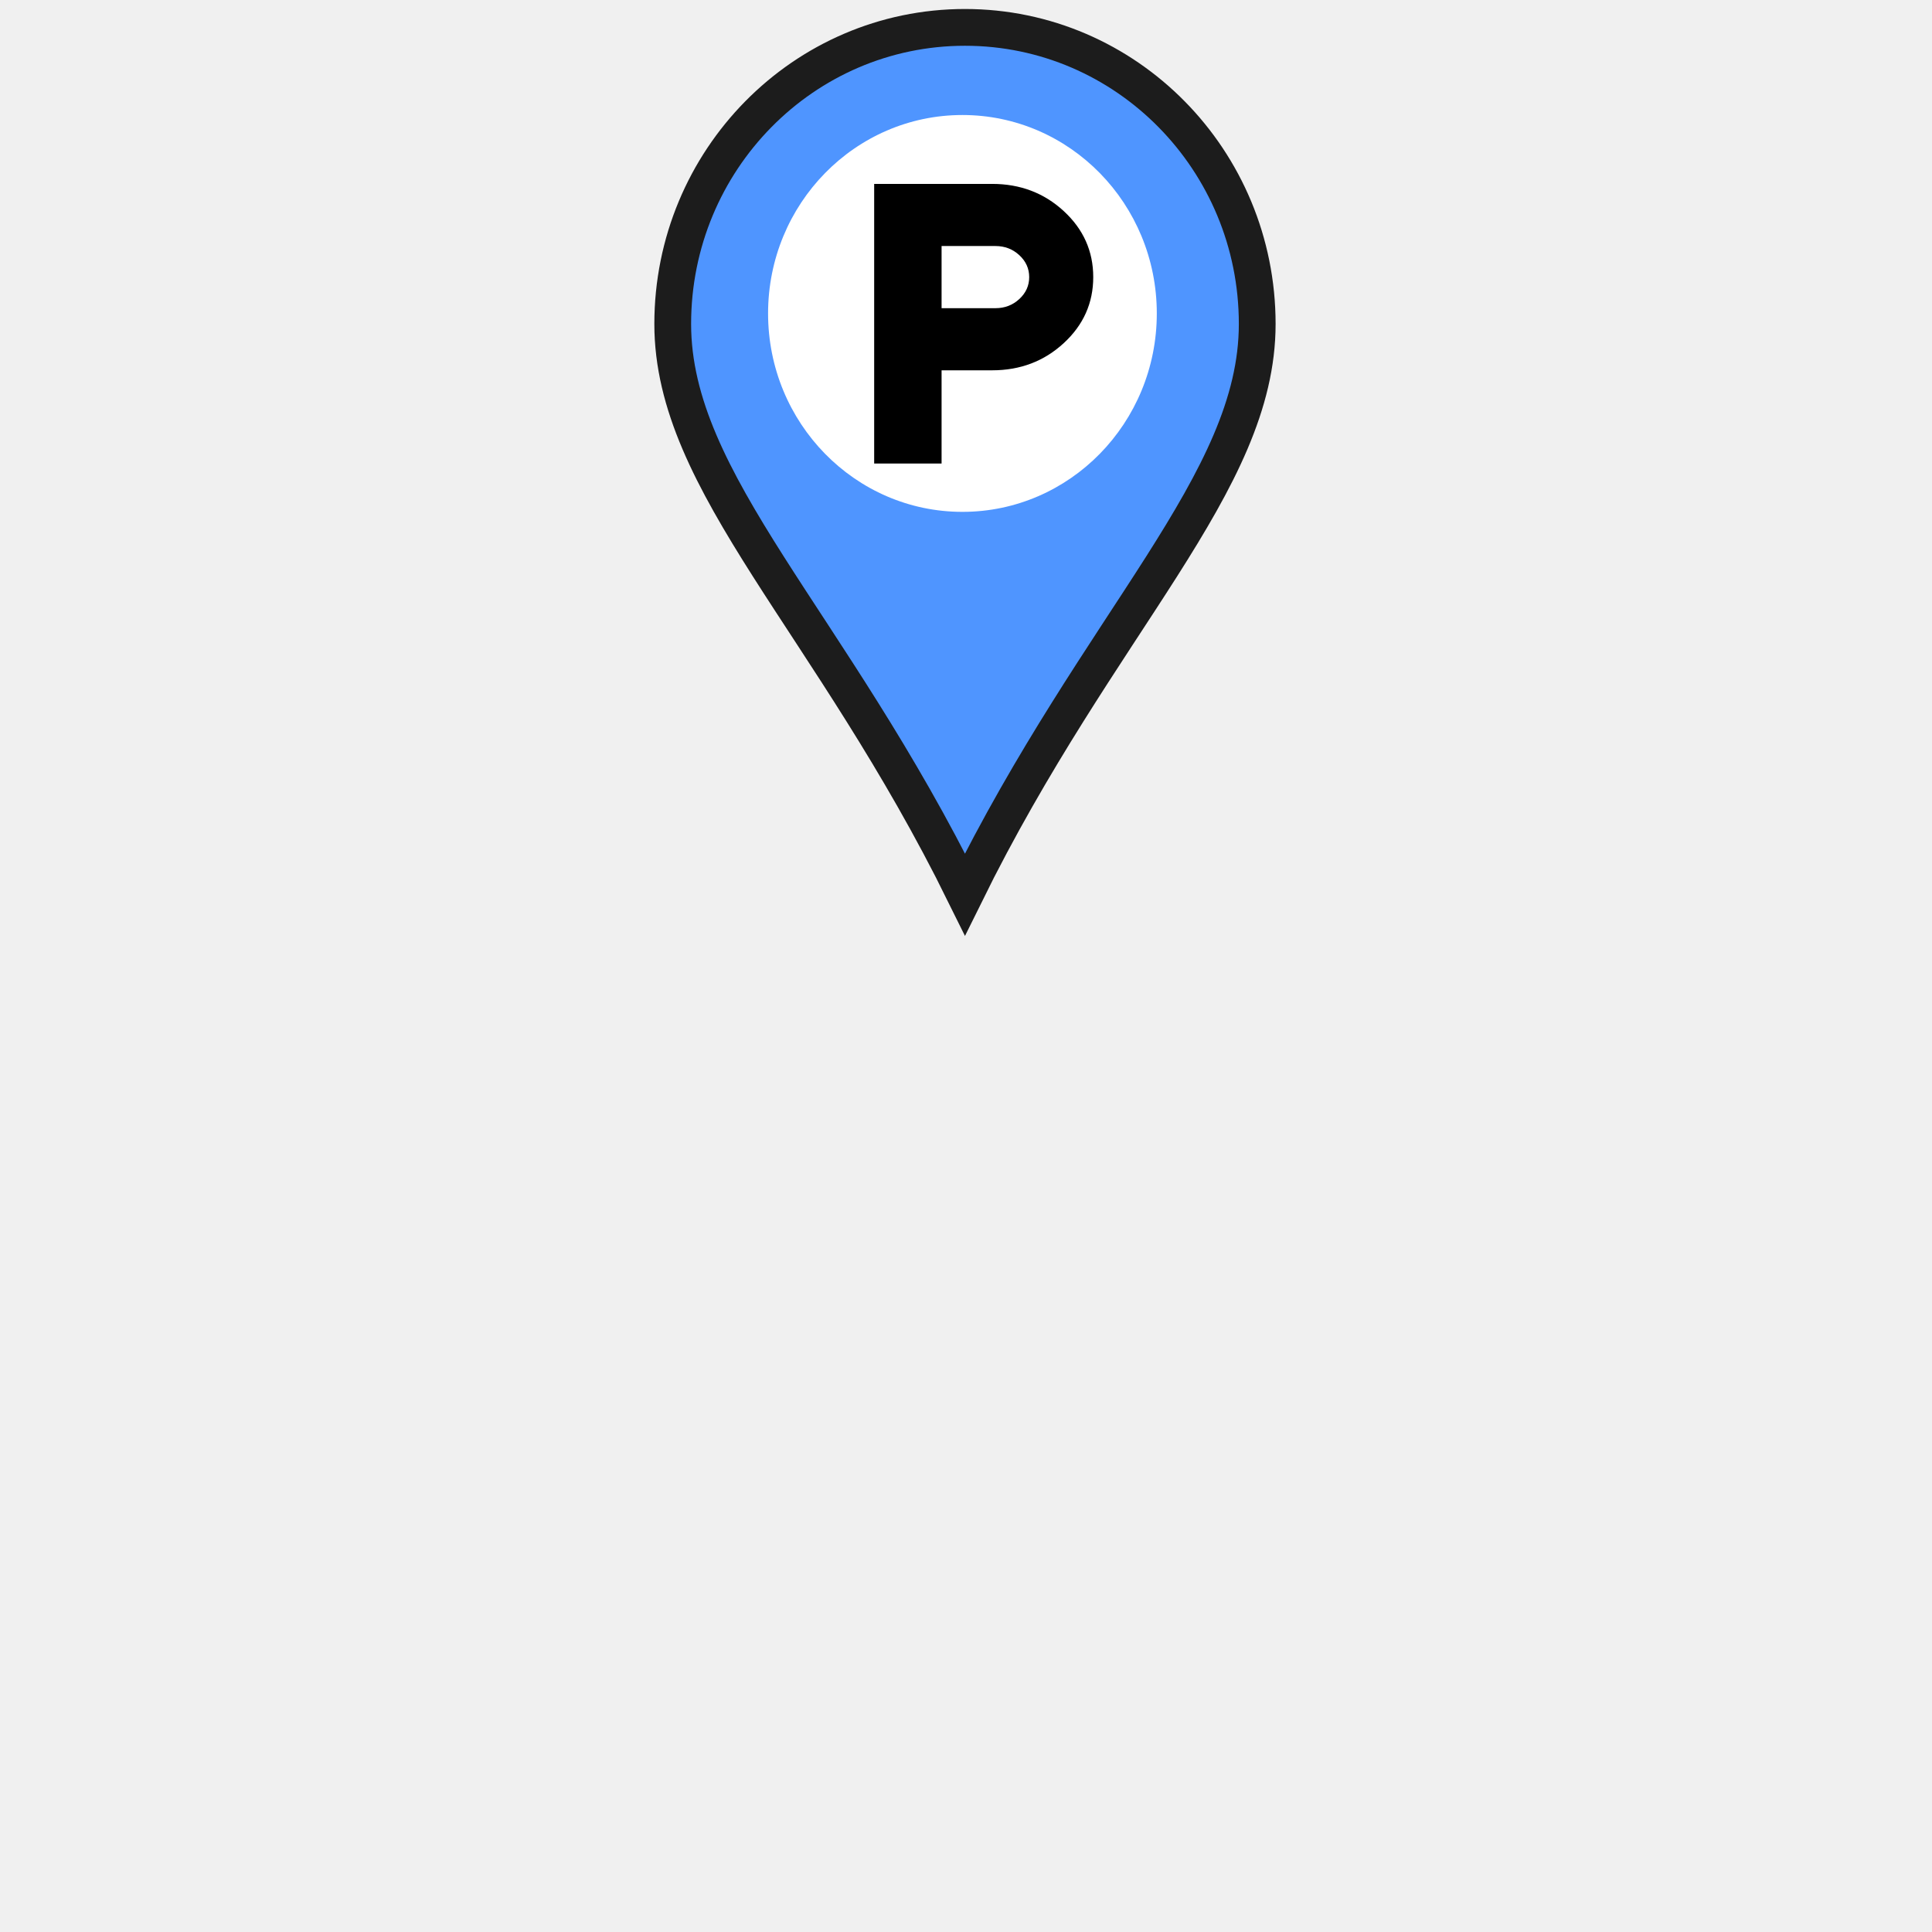
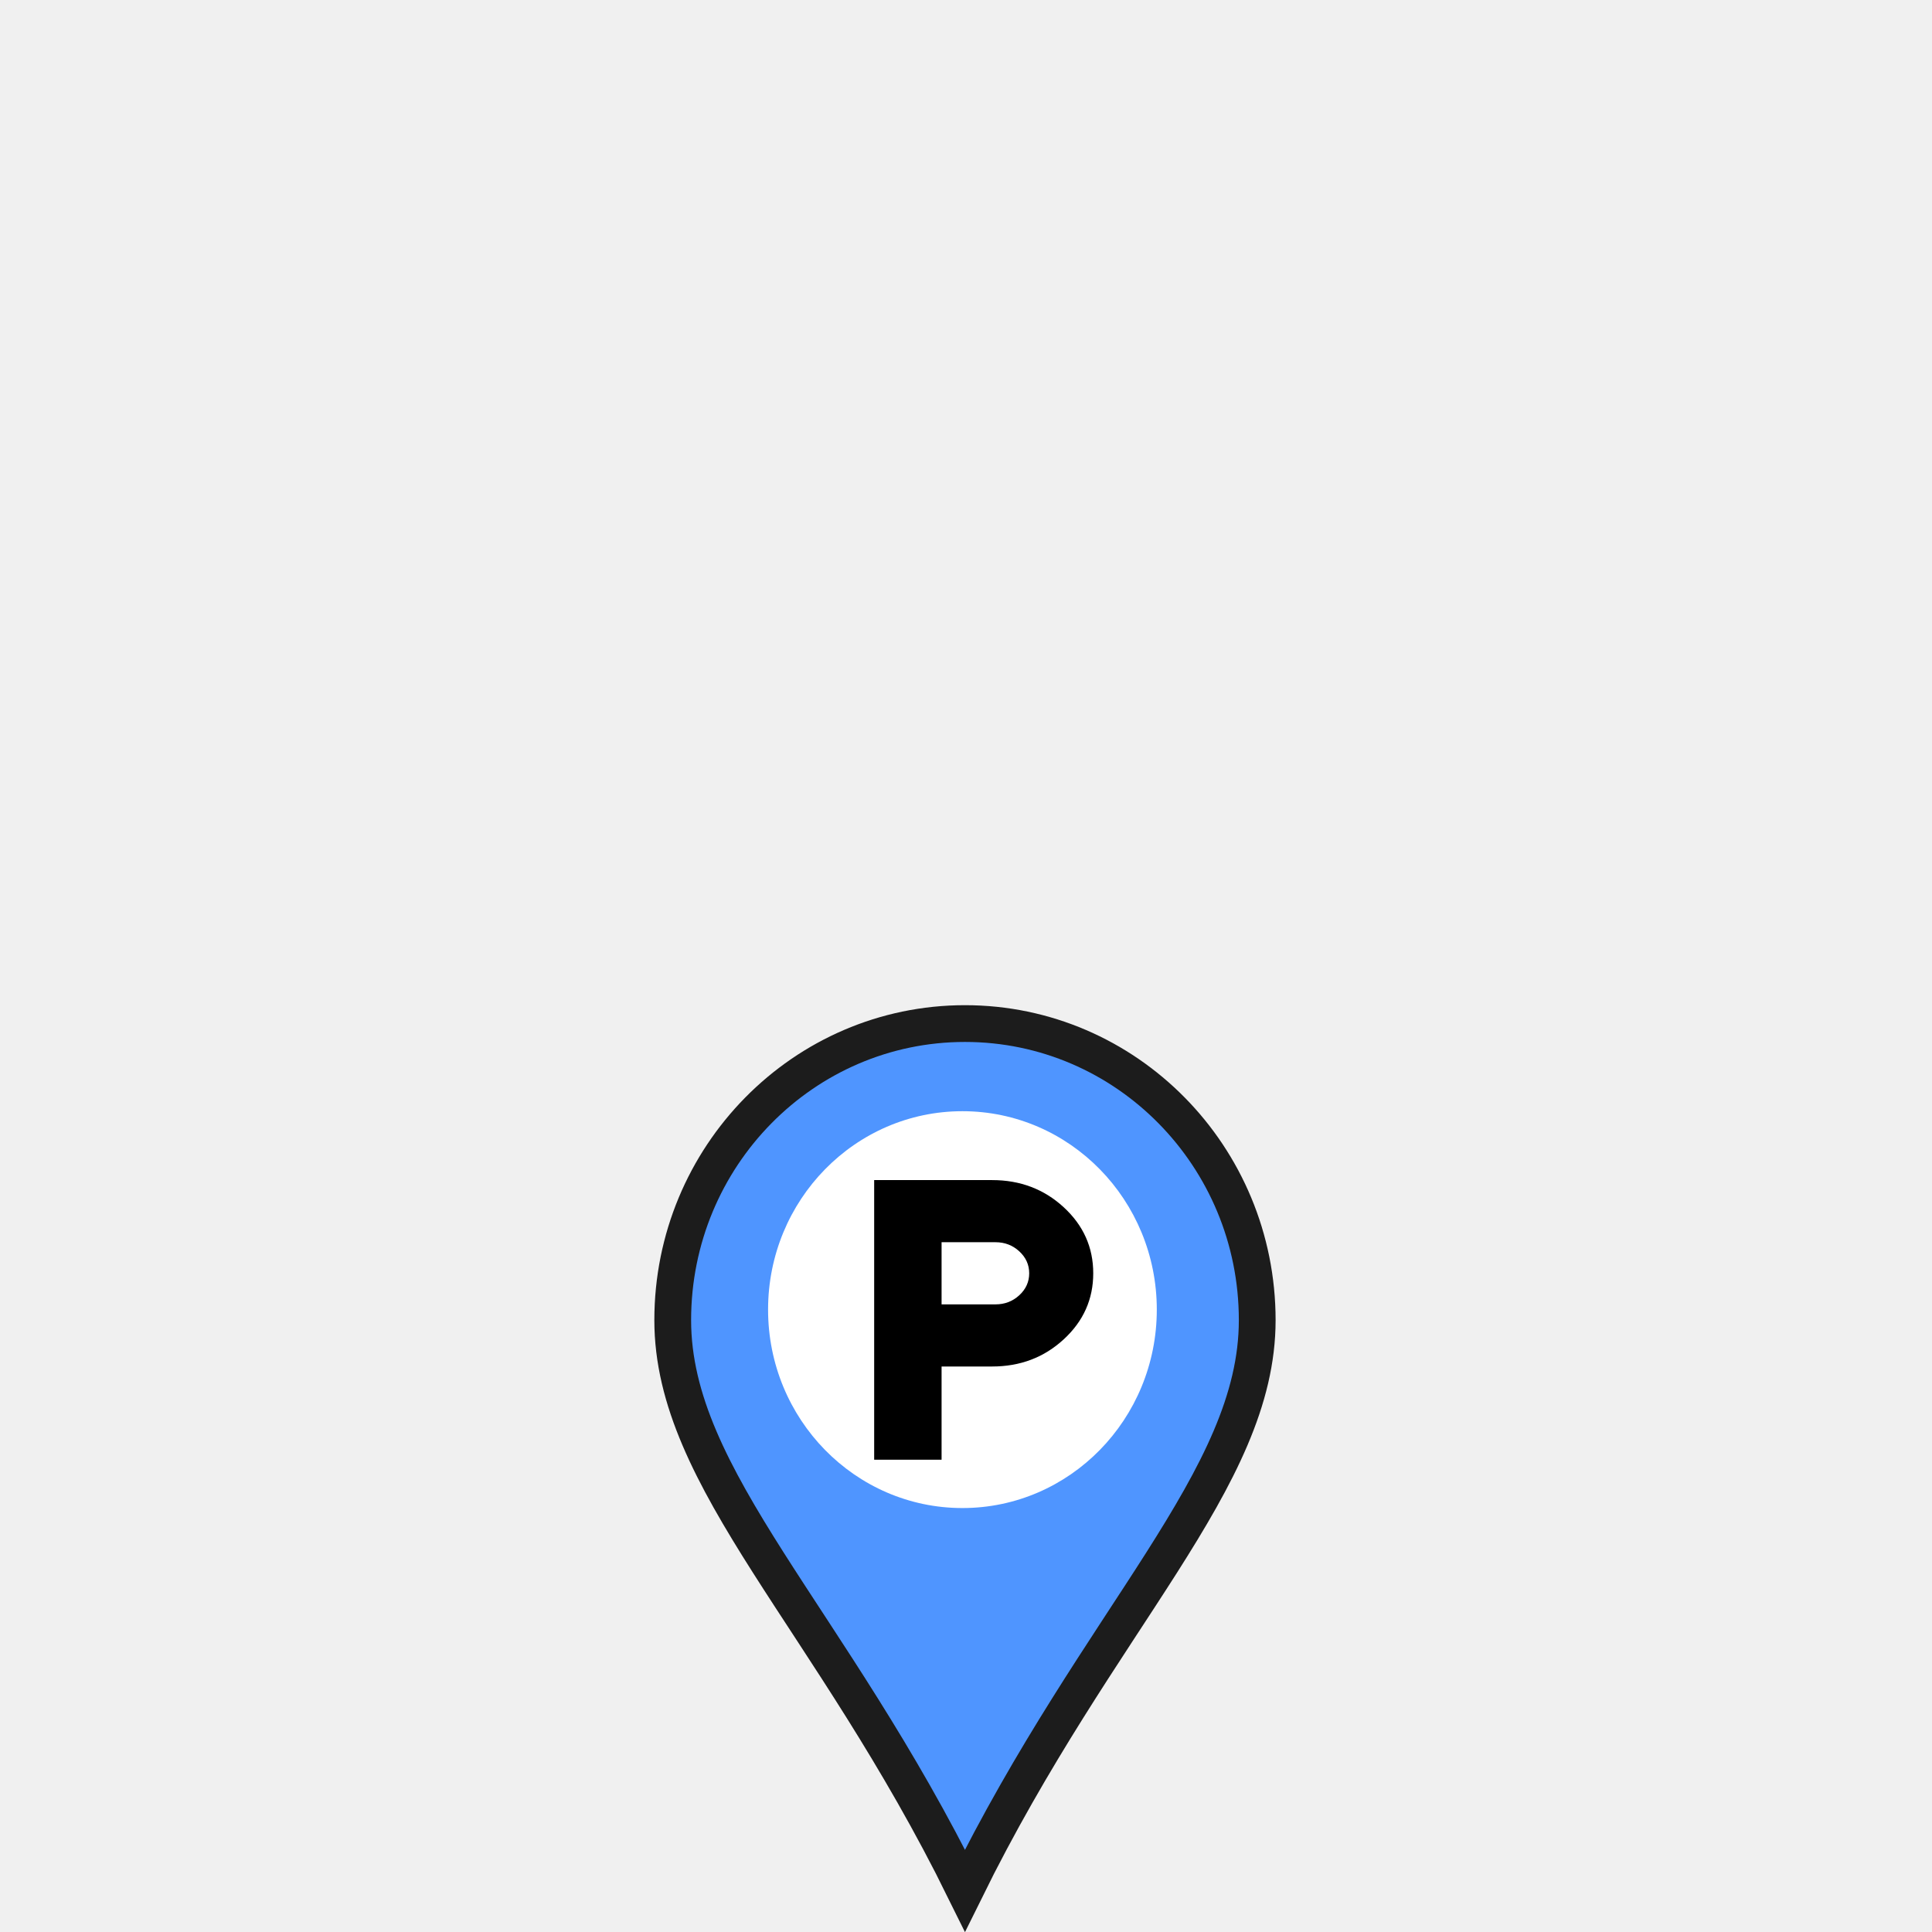
- <svg xmlns="http://www.w3.org/2000/svg" width="128" height="128" viewBox="0 -64 64 128" version="1.1" id="svg2">
-   <defs id="defs2" />
-   <g id="g2" transform="translate(0,-66)">
-     <path d="m 31.932,3.814 c -10.693,0 -19.362,8.798 -19.362,19.65 0,10.581 10.426,19.65 19.362,37.789 8.936,-18.139 19.362,-27.208 19.362,-37.789 0,-10.853 -8.669,-19.65 -19.362,-19.65 z" fill="#4f95ff" stroke="#1c1c1c" stroke-width="2.436" id="path1" />
-     <ellipse cx="31.764" cy="22.766" fill="#ffffff" rx="12.877" ry="13.146" style="stroke-width:0.971" id="ellipse1" />
-     <path d="m 25.916,32.711 v -18.527 h 7.815 c 1.861,0 3.442,0.6 4.745,1.801 1.303,1.201 1.954,2.659 1.954,4.374 0,1.715 -0.651,3.174 -1.954,4.374 -1.302,1.201 -2.884,1.801 -4.745,1.801 h -3.349 v 6.176 z m 4.466,-10.293 h 3.572 c 0.614,0 1.14,-0.202 1.577,-0.605 0.437,-0.403 0.656,-0.888 0.656,-1.454 0,-0.566 -0.219,-1.051 -0.656,-1.454 -0.437,-0.403 -0.963,-0.605 -1.577,-0.605 h -3.572 z" fill="#000000" style="stroke-width:9.712" id="path2" />
+ <svg xmlns="http://www.w3.org/2000/svg" width="128" height="128" viewBox="0 0 64 128">
+   <g>
+     <path d="m 31.932,67.814 c -10.693,0 -19.362,8.798 -19.362,19.65 0,10.581 10.426,19.651 19.362,37.789 8.936,-18.139 19.362,-27.208 19.362,-37.789 0,-10.853 -8.669,-19.65 -19.362,-19.65 z" fill="#4f95ff" stroke="#1c1c1c" stroke-width="2.436" />
+     <ellipse cx="31.764" cy="86.766" fill="#ffffff" rx="12.877" ry="13.146" style="stroke-width:0.971" />
+     <path d="m 25.916,96.711 v -18.527 h 7.815 c 1.861,0 3.442,0.6 4.745,1.801 1.303,1.201 1.954,2.659 1.954,4.374 0,1.715 -0.651,3.174 -1.954,4.374 -1.302,1.201 -2.884,1.801 -4.745,1.801 h -3.349 v 6.176 z m 4.466,-10.293 h 3.572 c 0.614,0 1.14,-0.202 1.577,-0.605 0.437,-0.403 0.656,-0.888 0.656,-1.454 0,-0.566 -0.219,-1.051 -0.656,-1.454 -0.437,-0.403 -0.963,-0.605 -1.577,-0.605 h -3.572 z" fill="#000000" style="stroke-width:9.712" />
  </g>
</svg>
